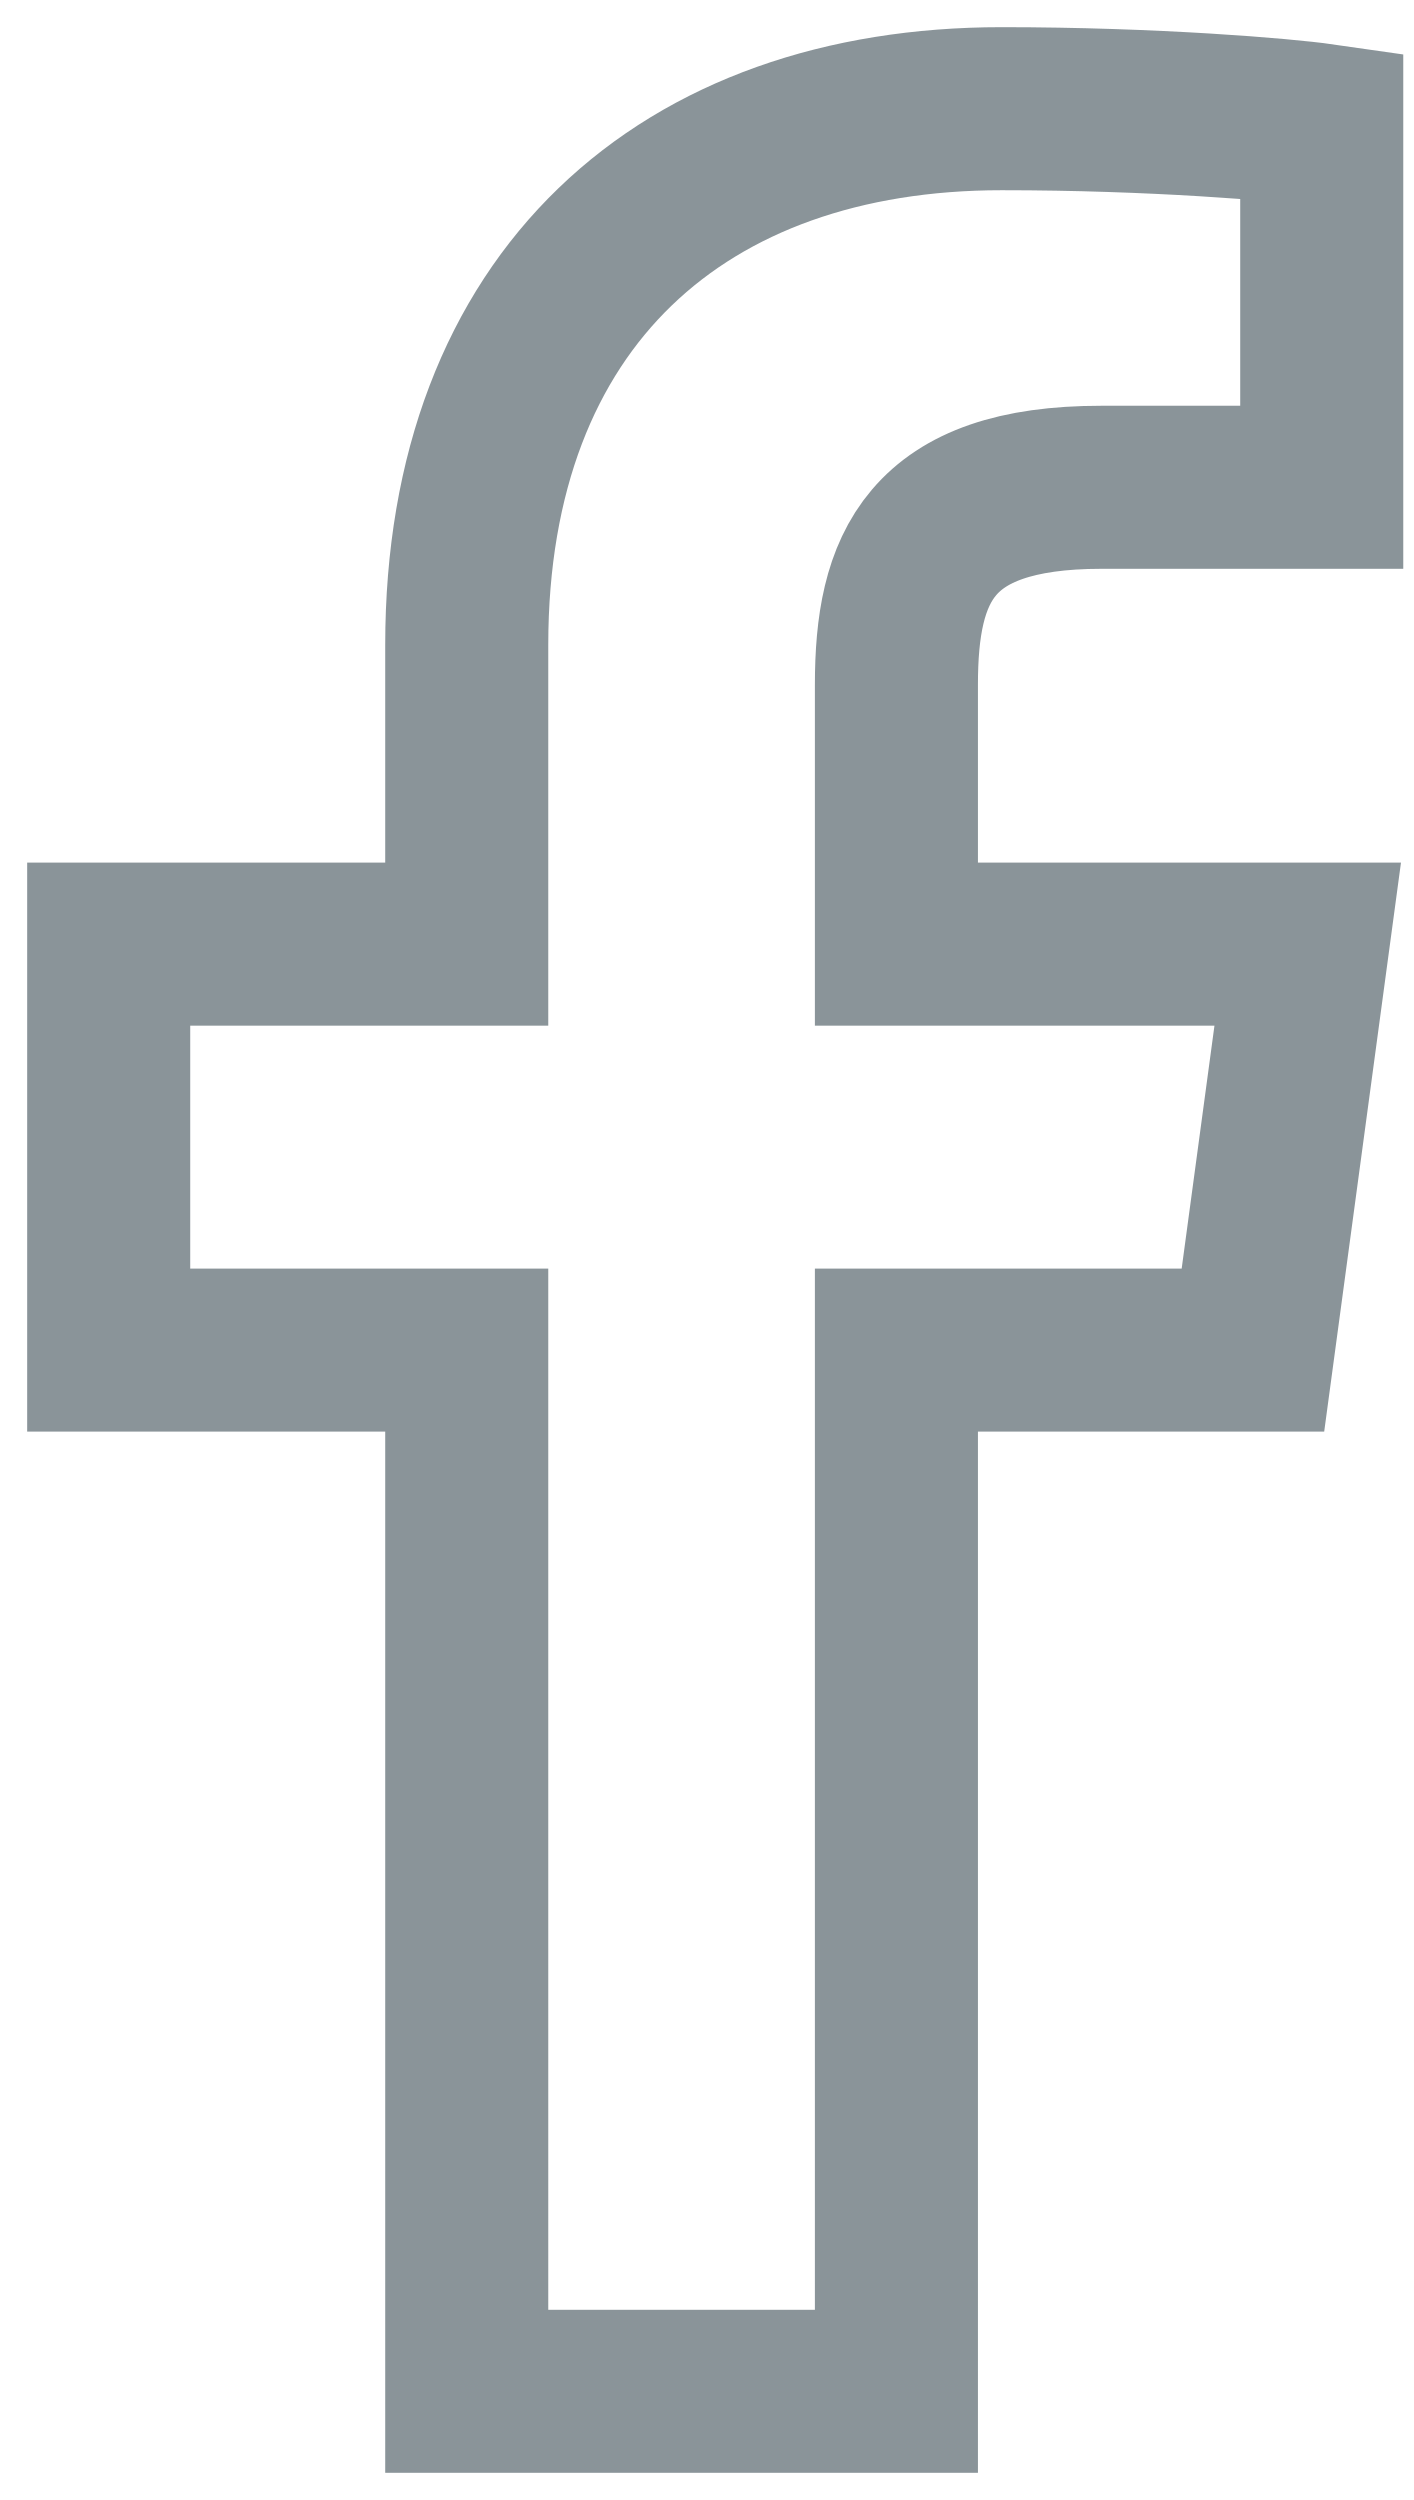
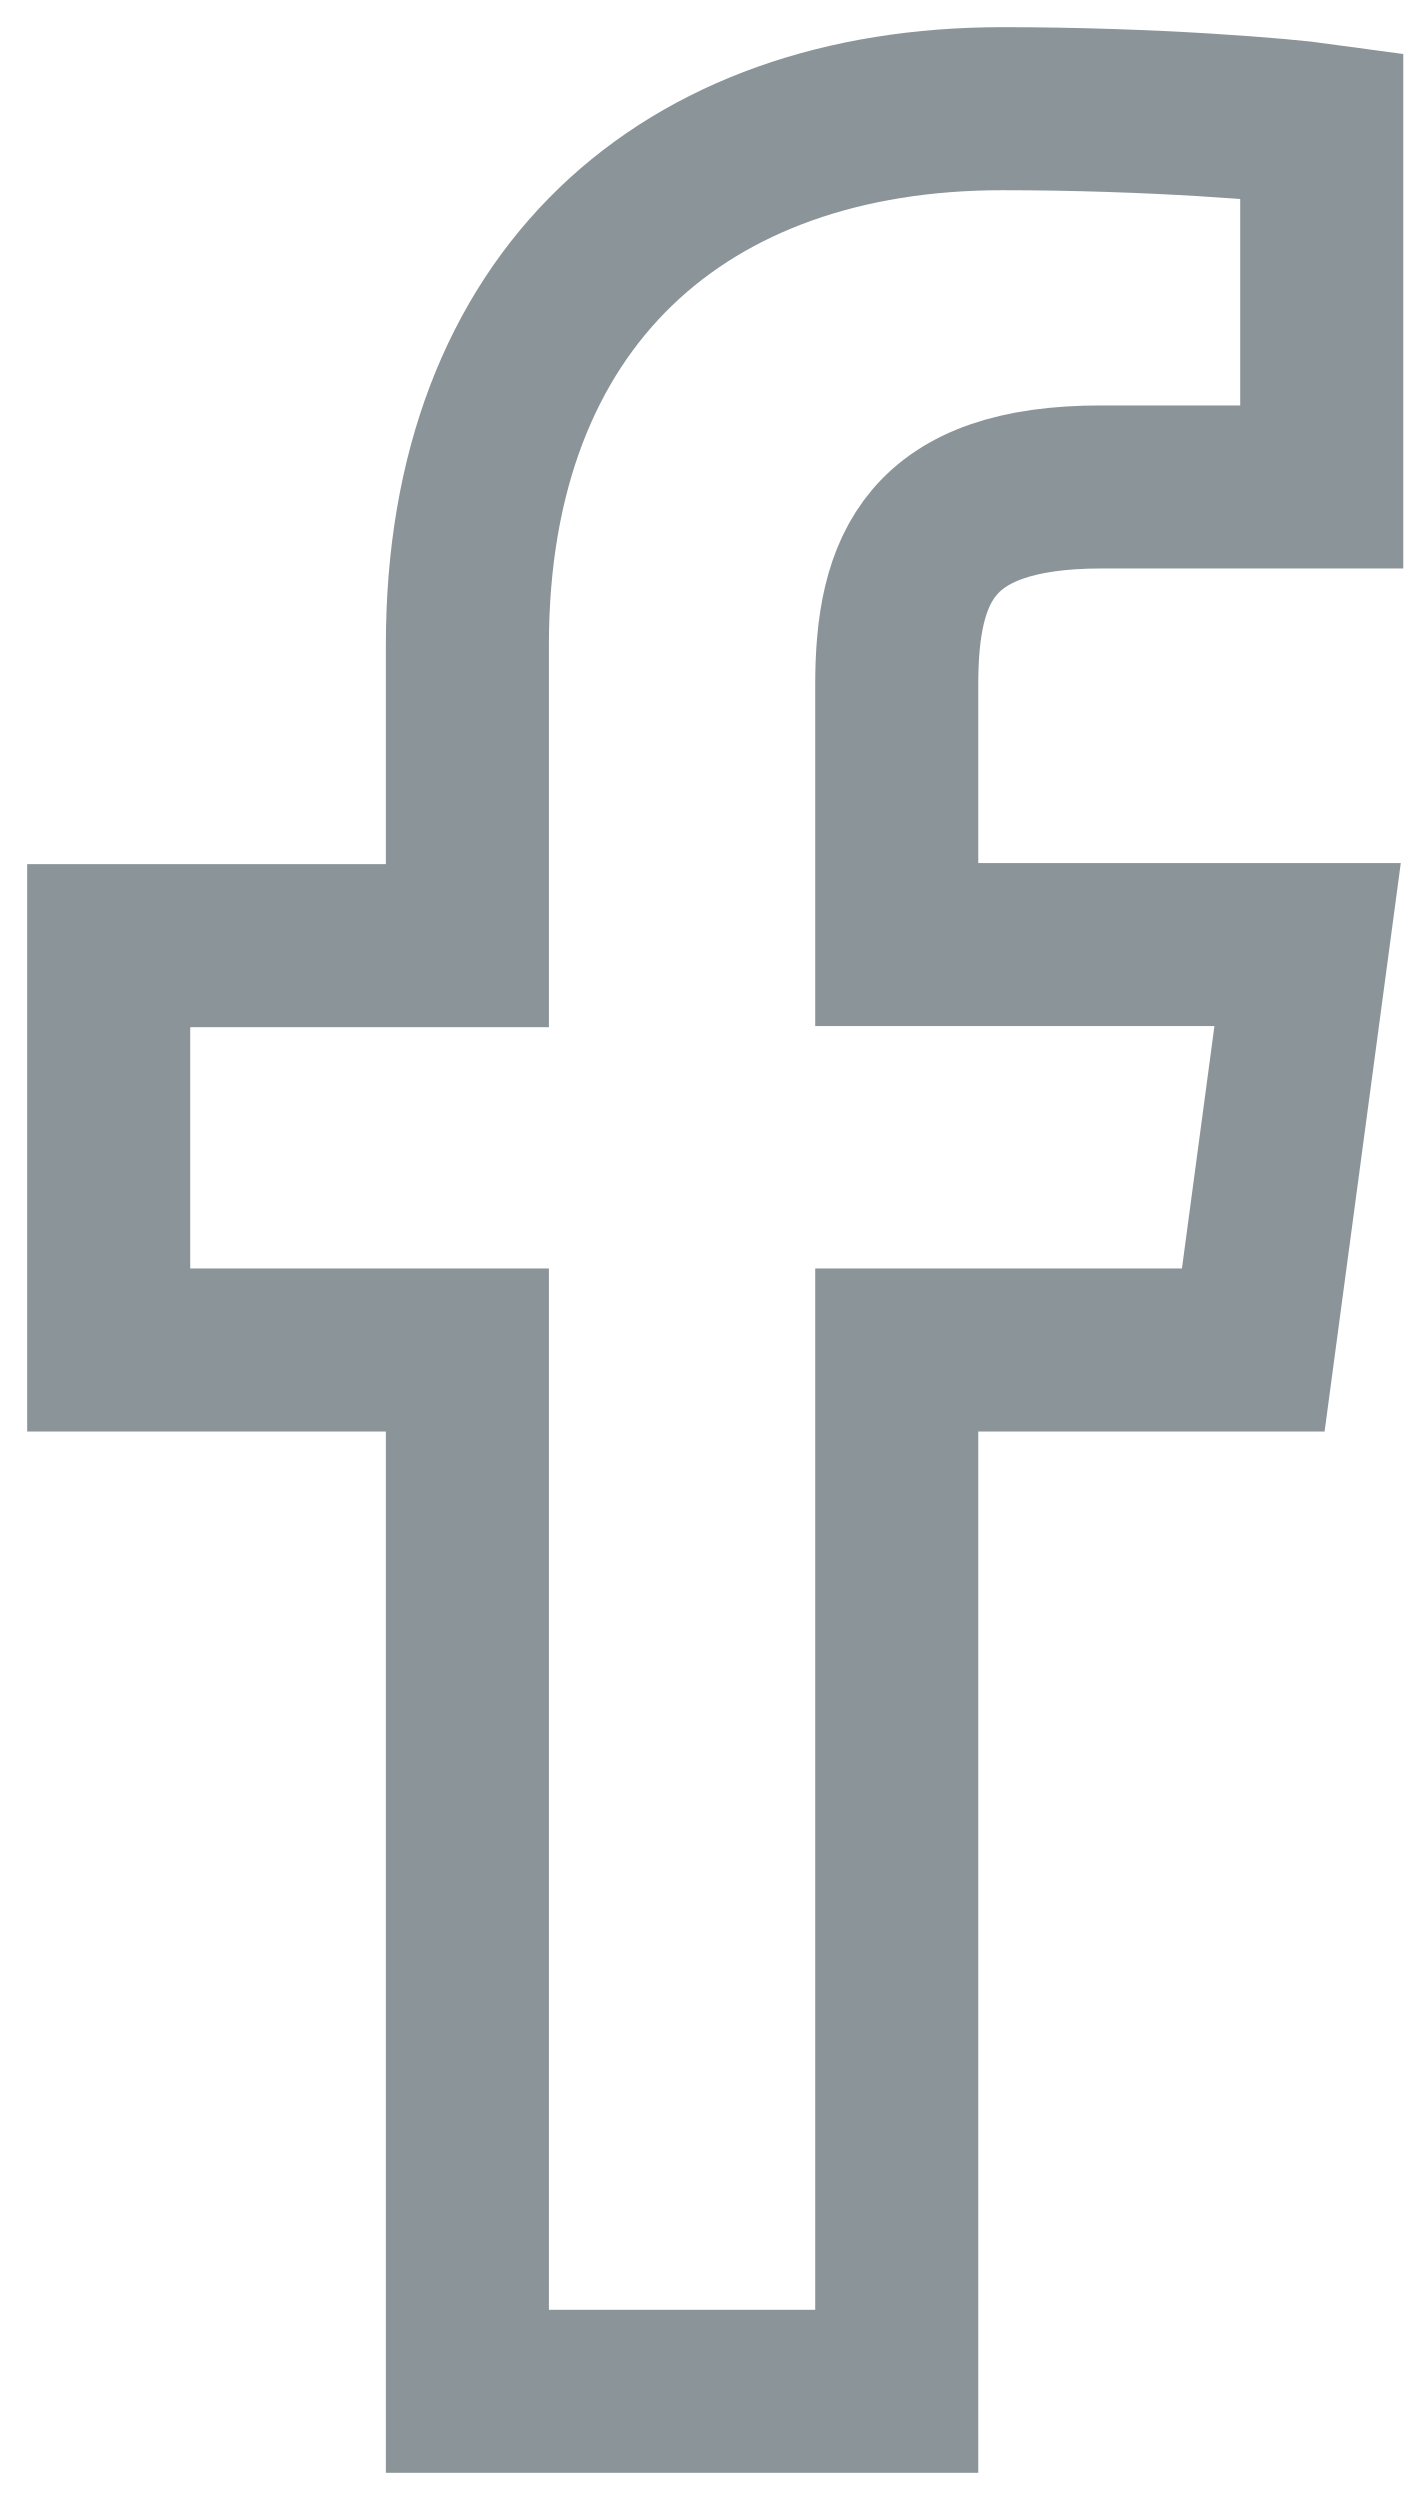
- <svg xmlns="http://www.w3.org/2000/svg" width="13px" height="23px" viewBox="0 0 13 23" version="1.1">
-   <defs />
-   <g id="Page-1" stroke="none" stroke-width="1" fill="none" fill-rule="evenodd">
-     <g id="Artboard-1" transform="translate(-42, -119)" stroke="#8A9499" stroke-width="1.5">
-       <path d="M54.16,120.151 C53.812,120.101 52.61,120 51.215,120 C48.296,120 46.294,121.742 46.294,124.934 L46.294,127.686 L43,127.686 L43,131.421 L46.294,131.421 L46.294,141 L50.247,141 L50.247,131.421 L53.527,131.421 L54.031,127.686 L50.247,127.686 L50.247,125.3 C50.247,124.228 50.544,123.483 52.132,123.483 L54.16,123.483 L54.16,120.151 Z" id="facebook" />
+ <svg xmlns="http://www.w3.org/2000/svg" width="13" height="23">
+   <g fill="none">
+     <g stroke="#8A9499" stroke-width="1.5">
+       <path d="M12.16 1.15C11.8 1.1 10.6 1 9.22 1 6.3 1 4.3 2.74 4.3 5.93V8.7H1v3.72h3.3V22h3.95v-9.58h3.28l.5-3.73H8.25V6.3c0-1.07.3-1.82 1.88-1.82h2.03V1.15z" />
    </g>
  </g>
</svg>
